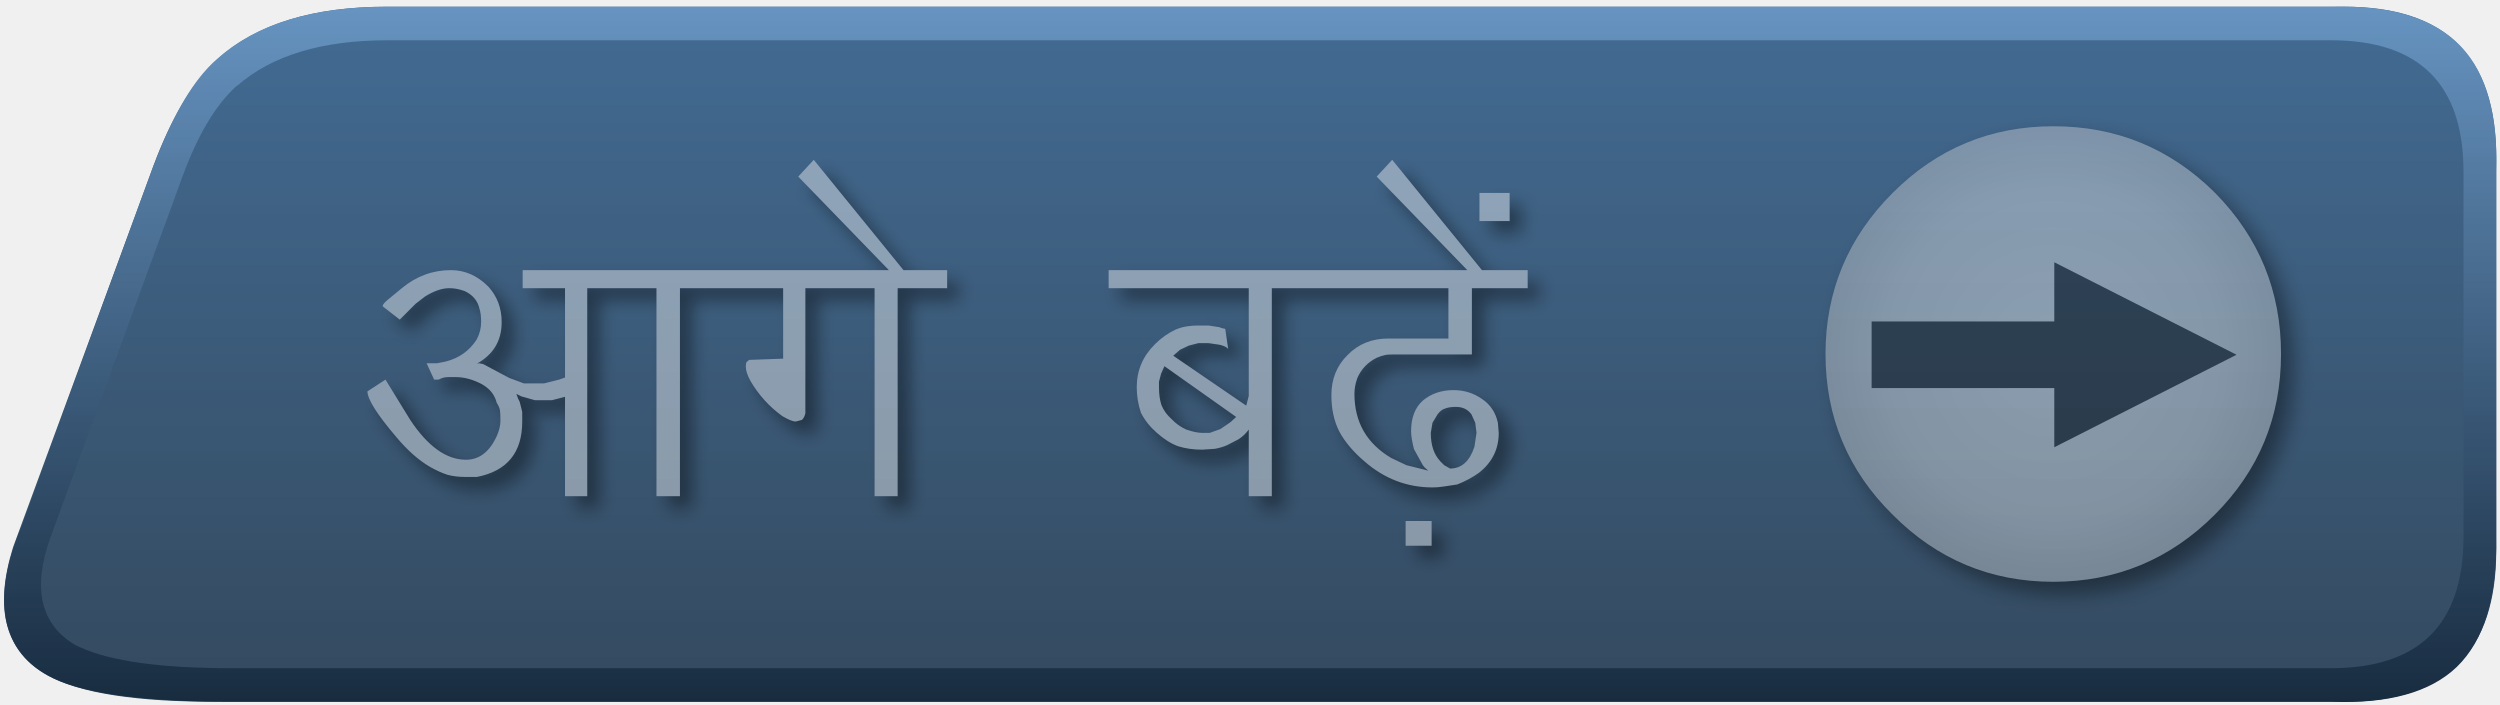
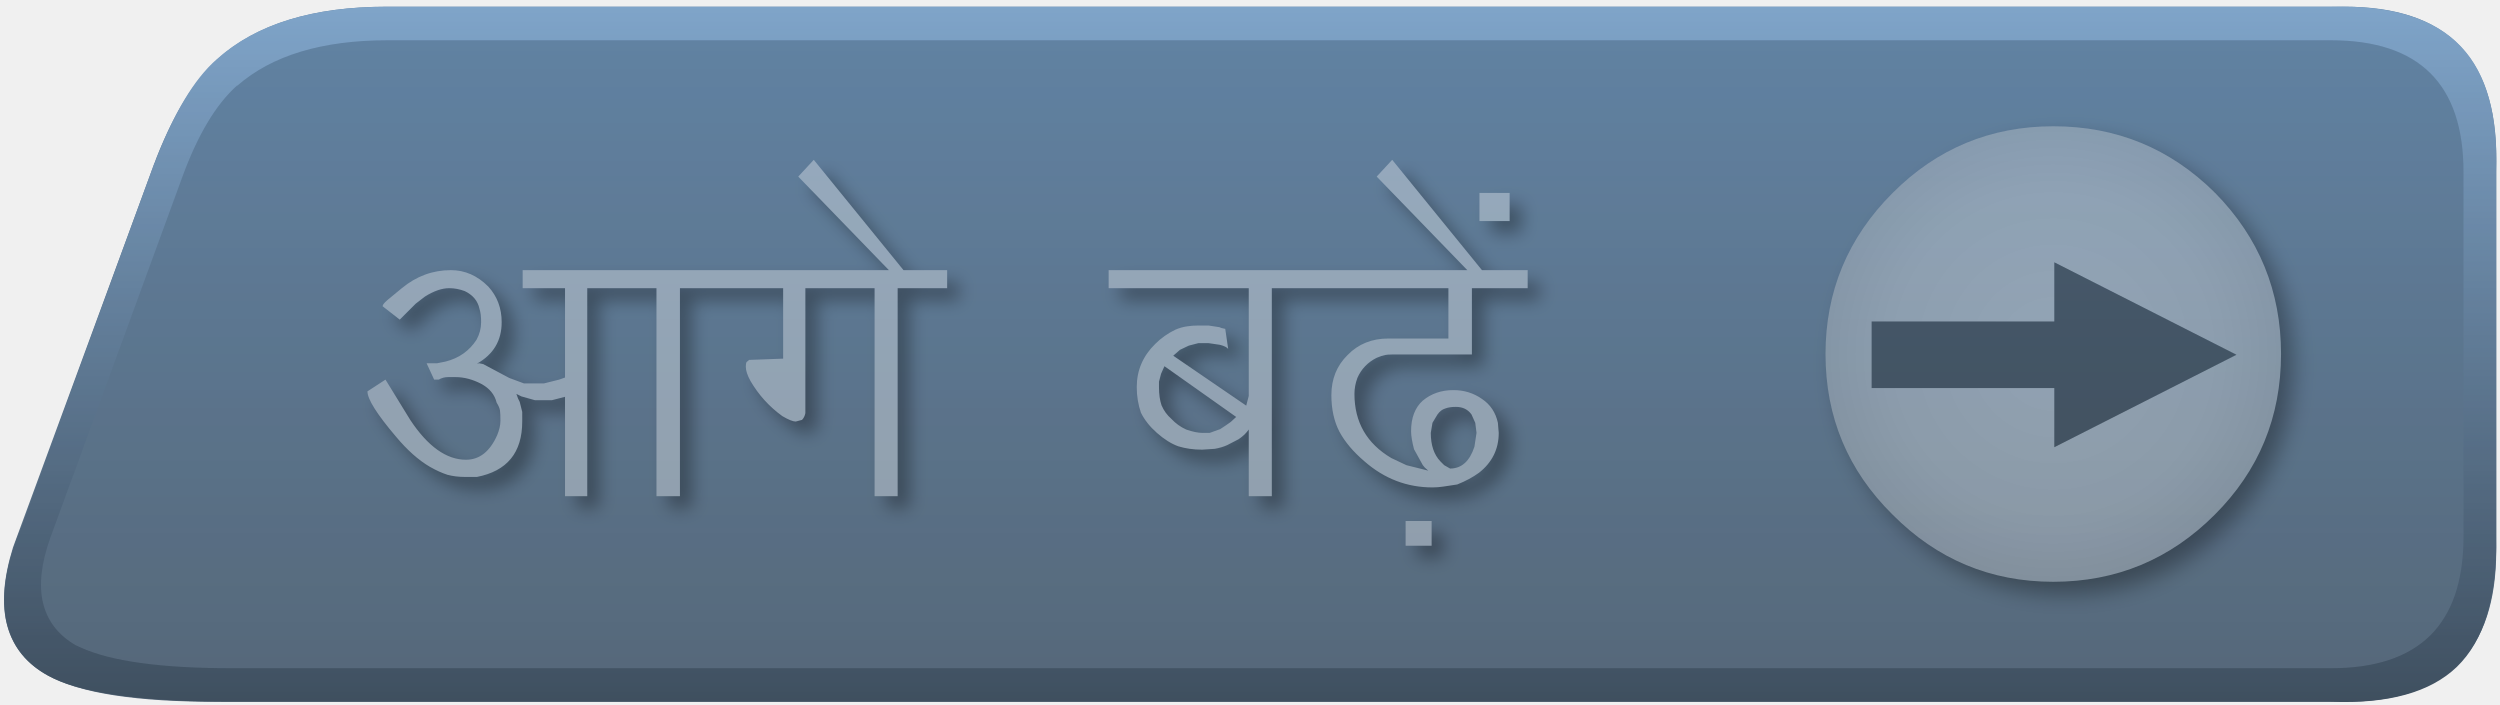
<svg xmlns="http://www.w3.org/2000/svg" xmlns:xlink="http://www.w3.org/1999/xlink" version="1.1" preserveAspectRatio="none" x="0px" y="0px" width="298px" height="84px" viewBox="0 0 298 84">
  <defs>
    <linearGradient id="Gradient_1" gradientUnits="userSpaceOnUse" x1="10.5" y1="41.475" x2="10.5" y2="-41.375" spreadMethod="pad">
      <stop offset="0%" stop-color="#214F7C" />
      <stop offset="100%" stop-color="#1F76CB" />
    </linearGradient>
    <linearGradient id="Gradient_2" gradientUnits="userSpaceOnUse" x1="10.45" y1="41.425" x2="10.45" y2="-41.425" spreadMethod="pad">
      <stop offset="0%" stop-color="#07315B" />
      <stop offset="100%" stop-color="#3F9FFF" />
    </linearGradient>
    <radialGradient id="Gradient_3" gradientUnits="userSpaceOnUse" cx="0" cy="0" r="27.013" fx="0" fy="0" gradientTransform="matrix( 1, 0, 0, 1, 0,0) " spreadMethod="pad">
      <stop offset="0%" stop-color="#FFFFFF" />
      <stop offset="73.333%" stop-color="#ECECEC" />
      <stop offset="100%" stop-color="#D6D6D6" />
    </radialGradient>
    <filter id="Filter_1" x="-20%" y="-20%" width="140%" height="140%" color-interpolation-filters="sRGB">
      <feColorMatrix in="SourceGraphic" type="matrix" values="0.634 0.323 0.043 0 0 0.164 0.793 0.043 0 0 0.164 0.323 0.513 0 0 0 0 0 1 0 " result="result1" />
+       <feColorMatrix in="result1" type="matrix" values="1 0 0 0 0 0 1 0 0 0 0 0 1 0 0 0 0 0 0.82 0" result="result2" />
    </filter>
    <filter id="Filter_2" x="-20%" y="-20%" width="140%" height="140%" color-interpolation-filters="sRGB">
      <feFlood flood-color="#000000" flood-opacity="1" in="SourceGraphic" result="result1" />
      <feComposite in2="SourceGraphic" in="result1" operator="in" result="result2" />
      <feGaussianBlur in="result2" stdDeviation="1.333,1.333" result="result3" />
      <feOffset dx="1.414" dy="1.414" in="result3" result="result4" />
      <feComposite in2="result4" in="SourceGraphic" operator="over" result="result5" />
-       <feColorMatrix in="result5" type="matrix" values="1 0 0 0 0 0 1 0 0 0 0 0 1 0 0 0 0 0 0.41 0" result="result6" />
+       <feColorMatrix in="result5" type="matrix" values="1 0 0 0 0 0 1 0 0 0 0 0 1 0 0 0 0 0 0.336 0" result="result6" />
    </filter>
    <filter id="Filter_3" x="-20%" y="-20%" width="140%" height="140%" color-interpolation-filters="sRGB">
      <feFlood flood-color="#000000" flood-opacity="1" in="SourceGraphic" result="result1" />
      <feComposite in2="SourceGraphic" in="result1" operator="in" result="result2" />
      <feGaussianBlur in="result2" stdDeviation="1,1" result="result3" />
      <feOffset dx="1.414" dy="1.414" in="result3" result="result4" />
      <feComposite in2="result4" in="SourceGraphic" operator="over" result="result5" />
-       <feColorMatrix in="result5" type="matrix" values="1 0 0 0 0 0 1 0 0 0 0 0 1 0 0 0 0 0 0.41 0" result="result6" />
+       <feColorMatrix in="result5" type="matrix" values="1 0 0 0 0 0 1 0 0 0 0 0 1 0 0 0 0 0 0.336 0" result="result6" />
    </filter>
    <g id="Symbol_19_copy_0_Layer1_0_FILL">
      <path fill="url(#Gradient_1)" stroke="none" d=" M 140.9 -23.4 Q 137.65 -31.6 133.45 -35.3 126.55 -41.4 113.5 -41.4 L -120 -41.4 Q -138 -41.4 -138 -23.4 L -138 23.45 Q -138 41.45 -120 41.45 L 133.45 41.45 Q 148 41.5 153.8 38.35 161.45 34.15 158 23.05 L 140.9 -23.4 Z" />
    </g>
    <g id="Symbol_19_copy_0_Layer0_0_FILL">
      <path fill="url(#Gradient_2)" stroke="none" d=" M 141.1 -22.8 Q 137.75 -31.6 133.75 -35.1 126.8 -41.4 113.35 -41.4 L -118.3 -41.4 Q -129.05 -41.7 -133.8 -36.65 -138.35 -31.85 -138 -21.7 L -138 21.75 Q -138.2 32.55 -133.3 37.3 -128.55 41.85 -118.3 41.45 L 131.95 41.45 Q 147.4 41.45 153.2 38.65 157.9 36.4 158.85 31.6 159.7 26.95 156.95 20.5 L 141.15 -22.75 141.1 -22.8 M 131.25 -32 L 131.3 -32 Q 135.05 -28.65 137.8 -21.15 L 153.55 21.9 Q 156.8 31 150.55 34.7 150.25 34.85 150 34.95 144.6 37.45 131.95 37.45 L -118.3 37.45 Q -134.1 37.45 -134.1 21.75 L -134.1 -21.7 Q -134.1 -37.4 -118.3 -37.4 L 113.35 -37.4 Q 125.05 -37.4 131.25 -32 Z" />
    </g>
    <g id="Symbol_18_0_Layer0_0_FILL">
      <path fill="url(#Gradient_3)" stroke="none" d=" M 19.15 -19.2 Q 11.216 -27.145 0 -27.15 -11.265 -27.155 -19.25 -19.25 L -19.25 -19.2 -19.3 -19.2 Q -27.154 -11.213 -27.15 0 -27.143 11.268 -19.25 19.15 -11.266 27.145 0 27.15 11.211 27.147 19.15 19.15 L 19.15 19.15 Q 27.147 11.264 27.15 0 27.146 -11.215 19.15 -19.2 Z" />
    </g>
    <g id="Symbol_18_0_Layer0_1_STROKES_1_FILL">
      <path fill="#151515" stroke="none" d=" M -65.6 -0.8 L -65.6 -7.2 -85.3 2.8 -65.6 12.8 -65.6 6.4 -45.85 6.4 -45.85 -0.8 -65.6 -0.8 Z" />
    </g>
    <g id="Symbol_2_0_Layer0_0_FILL">
      <path fill="#FFFFFF" stroke="none" d=" M -65.05 -7.7 L -66.75 -6.3 Q -67.15 -5.95 -67.2 -5.85 -67.3 -5.75 -67.35 -5.55 L -65.3 -3.95 -63.4 -5.85 -62.3 -6.7 Q -60.7 -7.7 -59.4 -7.7 -58.5 -7.7 -57.55 -7.35 -56.1 -6.65 -55.8 -5.25 -55.6 -4.65 -55.6 -3.65 -55.6 -2.55 -56.15 -1.55 -57.45 0.45 -59.85 1.05 -60.1 1.1 -60.85 1.25 -61.45 1.25 -62.1 1.25 L -61.2 3.2 -60.65 3.2 Q -60.15 2.9 -59.55 2.9 L -58.65 2.9 Q -57.15 2.9 -55.6 3.7 -54.1 4.5 -53.75 5.95 -53.4 6.5 -53.35 6.9 -53.3 7.25 -53.3 8.1 -53.3 8.9 -53.7 9.85 -55 12.75 -57.4 12.75 -60.9 12.75 -64.05 8 L -67 3.2 -69.15 4.6 Q -69.15 6 -65.75 10 -63.75 12.4 -61.7 13.6 -60.55 14.25 -59.6 14.55 -58.65 14.8 -57.55 14.8 L -56.1 14.8 Q -50.7 13.75 -50.7 8.2 L -50.7 7.05 -51 5.85 -51.2 5.45 -51.4 4.9 -50.8 5.2 -49.2 5.65 -47.15 5.65 -45.6 5.25 -45.6 17.1 -42.95 17.1 -42.95 -7.7 -34.7 -7.7 -34.7 17.1 -31.9 17.1 -31.9 -7.7 -19.6 -7.7 -19.6 0.7 -23.65 0.85 -23.95 1.1 Q -24.05 1.25 -24.05 1.65 -24.05 2.35 -23.5 3.35 -22.05 5.85 -19.7 7.55 -18.6 8.2 -18.1 8.2 L -17.35 8 Q -17.05 7.7 -16.95 7.2 L -16.95 -7.7 -8.7 -7.7 -8.7 17.1 -5.95 17.1 -5.95 -7.7 -0.05 -7.7 -0.05 -9.85 -5.25 -9.85 -15.95 -23 -17.8 -21 -7 -9.85 -50.65 -9.85 -50.65 -7.7 -45.6 -7.7 -45.6 2.95 -46.3 3.2 -48.1 3.65 -50.5 3.65 -52.25 3 -55.35 1.35 -55.85 1.25 -56.1 1.3 Q -53.15 -0.35 -53.15 -3.65 -53.15 -6.15 -54.75 -7.9 -56.7 -9.85 -59.2 -9.85 -62.45 -9.85 -65.05 -7.7 M 54.6 20.05 L 54.6 23 57.7 23 57.7 20.05 54.6 20.05 M 63.4 -15.7 L 67 -15.7 67 -19.05 63.4 -19.05 63.4 -15.7 M 19.2 -9.85 L 19.2 -7.7 35.9 -7.7 35.9 5.15 35.6 6.3 26.9 0.35 27.7 -0.35 28.75 -0.85 29.9 -1.15 Q 30.2 -1.15 31.1 -1.15 L 32.45 -0.95 Q 33.25 -0.75 33.45 -0.45 L 33.1 -2.85 32.65 -2.95 32.4 -3.05 31.1 -3.25 29.9 -3.25 Q 29.2 -3.25 28.55 -3.15 27.85 -3.05 27.15 -2.75 25.8 -2.1 24.75 -1.05 22.55 1.1 22.55 4.1 22.55 5.7 23.05 7.15 23.7 8.45 24.95 9.55 26.25 10.7 27.5 11.15 28.8 11.55 30.35 11.55 L 31.85 11.45 Q 32.7 11.3 33.35 11 L 34.7 10.3 Q 35.45 9.8 35.9 9.15 L 35.9 17.1 38.65 17.1 38.65 -7.7 59.7 -7.7 59.7 -1.7 52.55 -1.7 Q 49.6 -1.7 47.7 0.25 45.75 2.15 45.75 5.05 45.75 7.55 46.7 9.4 47.7 11.25 49.7 12.95 53.25 16.05 57.8 16.05 58.45 16.05 59.1 15.95 59.8 15.85 60.75 15.7 62.25 15.1 63.35 14.3 65.7 12.45 65.7 9.55 L 65.6 8.35 Q 65.2 6.5 63.7 5.5 62.2 4.45 60.3 4.45 58.15 4.45 56.65 5.7 55.25 6.95 55.25 9.35 55.25 10.15 55.6 11.5 L 56.65 13.4 56.9 13.7 57.3 14.05 54.7 13.4 52.9 12.55 Q 48.5 9.95 48.5 4.9 48.5 3.95 48.85 3 49.55 1.4 51.15 0.6 51.75 0.35 52.05 0.3 52.35 0.2 53.1 0.2 L 62.5 0.2 62.5 -7.7 69.15 -7.7 69.15 -9.85 63.7 -9.85 53 -23 51.15 -21 61.95 -9.85 19.2 -9.85 M 62.45 7.35 L 62.9 8.35 63.05 9.55 62.8 11.2 Q 61.95 13.8 59.9 13.8 L 59.2 13.4 58.75 12.95 Q 57.6 11.75 57.6 9.55 L 57.8 8.35 58.4 7.35 Q 58.8 6.8 59.3 6.65 59.8 6.45 60.6 6.45 61.8 6.45 62.45 7.35 M 34.4 7.65 L 33.75 8.25 33.25 8.6 Q 32.75 8.95 32.5 9.1 32.25 9.2 31.8 9.35 L 31.25 9.55 30.4 9.55 Q 29.6 9.55 28.45 9.15 27.45 8.7 26.7 7.9 25.9 7.2 25.5 6.25 25.2 5.35 25.2 4.1 L 25.2 3.45 25.45 2.5 25.85 1.6 34.4 7.65 Z" />
    </g>
  </defs>
  <g transform="matrix( 1, 0, 0, 1, 149,42) ">
    <g transform="matrix( 1, 0, 0, 1, -10.45,0.2) ">
      <g filter="url(#Filter_1)" transform="matrix( 1, 0, 0, 1, -138.55,-42.2) ">
        <g transform="matrix( -1, 0, 0, 1, 159.55,42.2) ">
          <g transform="matrix( 1, 0, 0, 1, 0,0) ">
            <use xlink:href="#Symbol_19_copy_0_Layer1_0_FILL" />
          </g>
          <g transform="matrix( 1, 0, 0, 1, 0,0) ">
            <use xlink:href="#Symbol_19_copy_0_Layer0_0_FILL" />
          </g>
        </g>
      </g>
      <g filter="url(#Filter_2)" transform="matrix( 1, 0, 0, 1, -138.55,-42.2) ">
        <g transform="matrix( -1, 0, 0, 1, 244.75,42.2) ">
          <g transform="matrix( 1, 0, 0, 1, 0,0) ">
            <use xlink:href="#Symbol_18_0_Layer0_0_FILL" />
          </g>
          <g transform="matrix( 1.102463, 0, 0, 1.102463, 72.2,-3) ">
            <use xlink:href="#Symbol_18_0_Layer0_1_STROKES_1_FILL" />
          </g>
        </g>
      </g>
      <g filter="url(#Filter_3)" transform="matrix( 1, 0, 0, 1, -138.55,-42.2) ">
        <g transform="matrix( 1, 0, 0, 1, 112.95,42.05) ">
          <g transform="matrix( 1, 0, 0, 1, 0,0) ">
            <use xlink:href="#Symbol_2_0_Layer0_0_FILL" />
          </g>
        </g>
      </g>
    </g>
  </g>
</svg>
